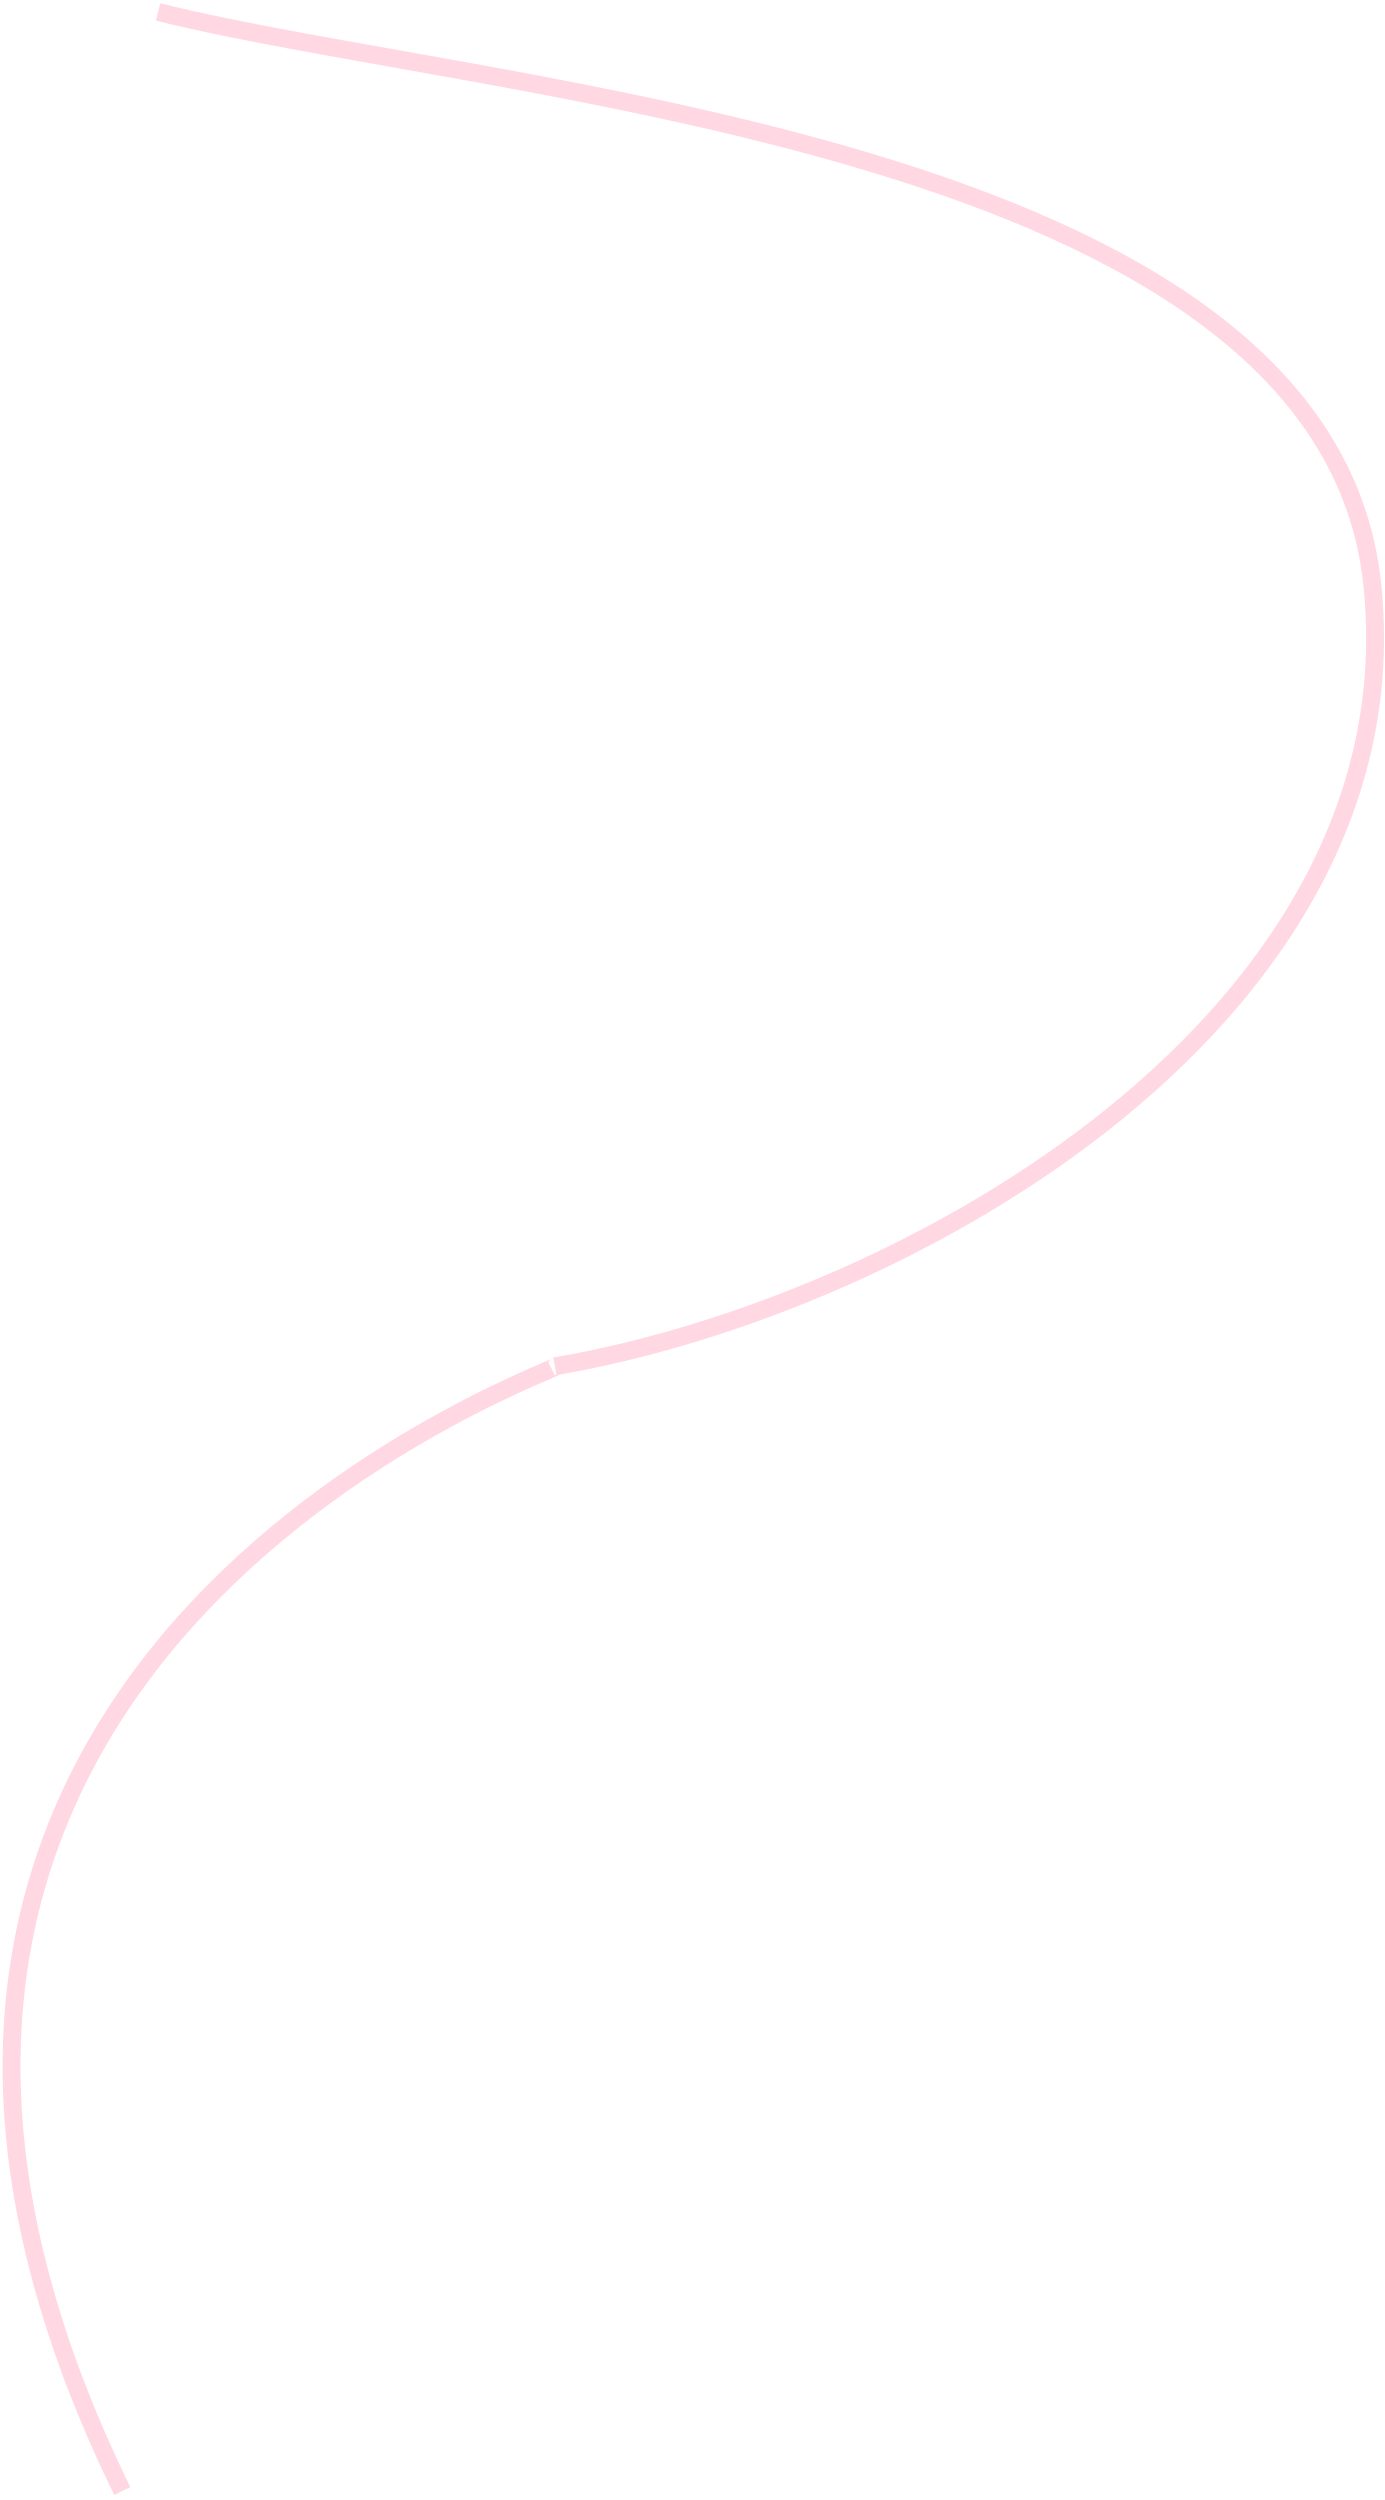
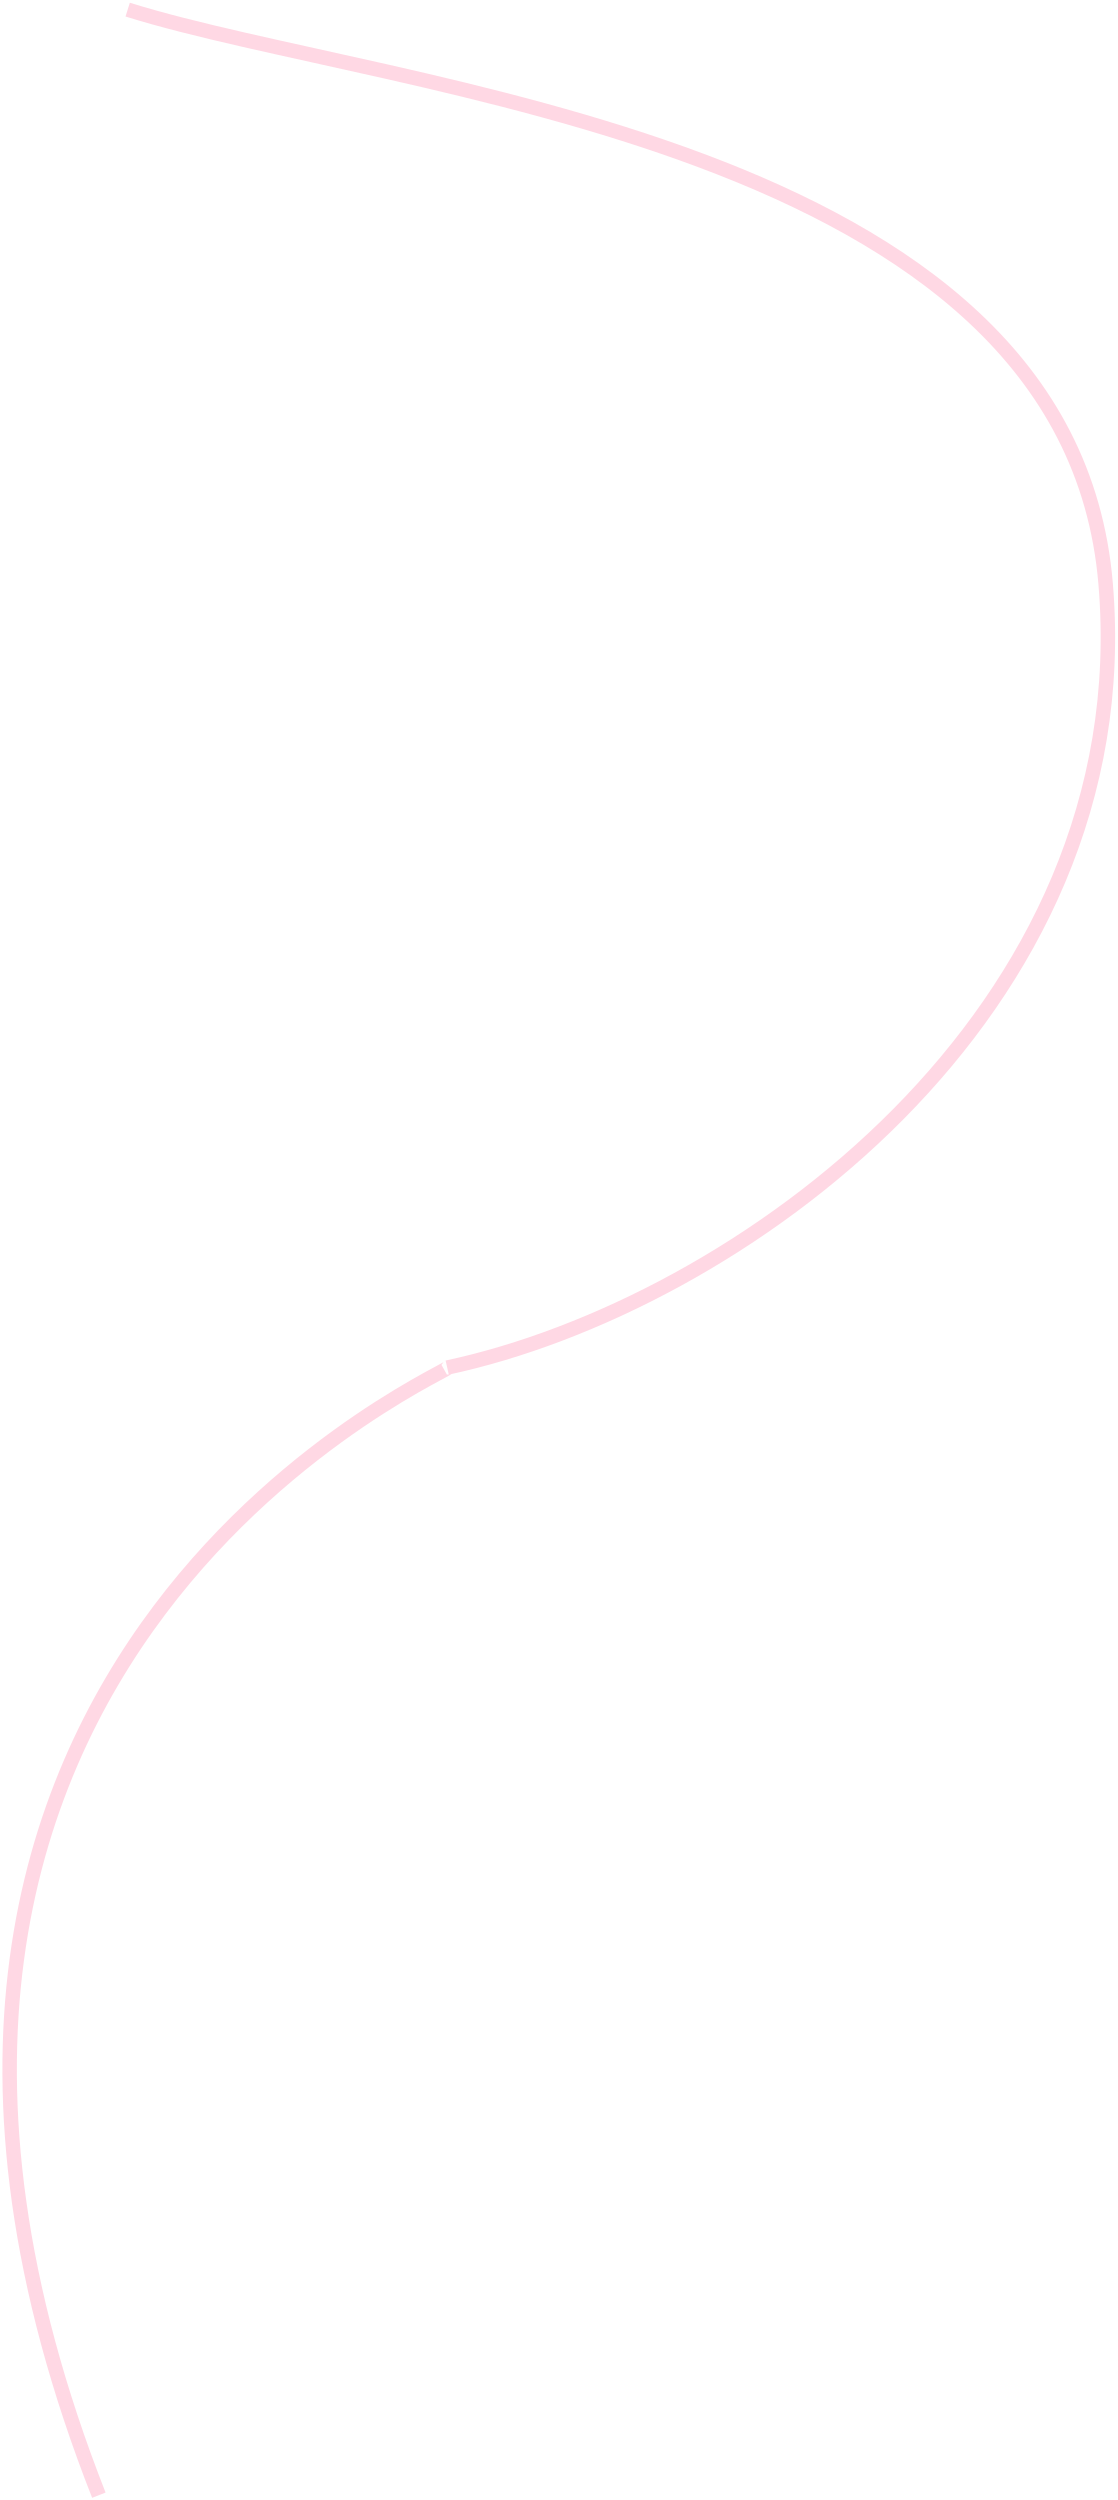
- <svg xmlns="http://www.w3.org/2000/svg" width="232" height="419" viewBox="0 0 232 419" fill="none">
-   <path d="M26.497 2C81.497 15.833 222.244 23.552 229.999 98C237.499 170 153.167 218.667 93.001 229C99.499 227.754 -49.002 275.5 20.497 417.5" stroke="#FFD8E4" stroke-width="3" />
+ <svg xmlns="http://www.w3.org/2000/svg" width="232" height="519" viewBox="0 0 232 519" fill="none">
+   <path d="M26.506 2C81.378 19.179 221.797 28.764 229.533 121.22C237.016 210.635 152.881 271.073 92.855 283.906C99.337 282.359 -48.817 341.653 20.521 518" stroke="#FFD8E4" stroke-width="3" />
</svg>
